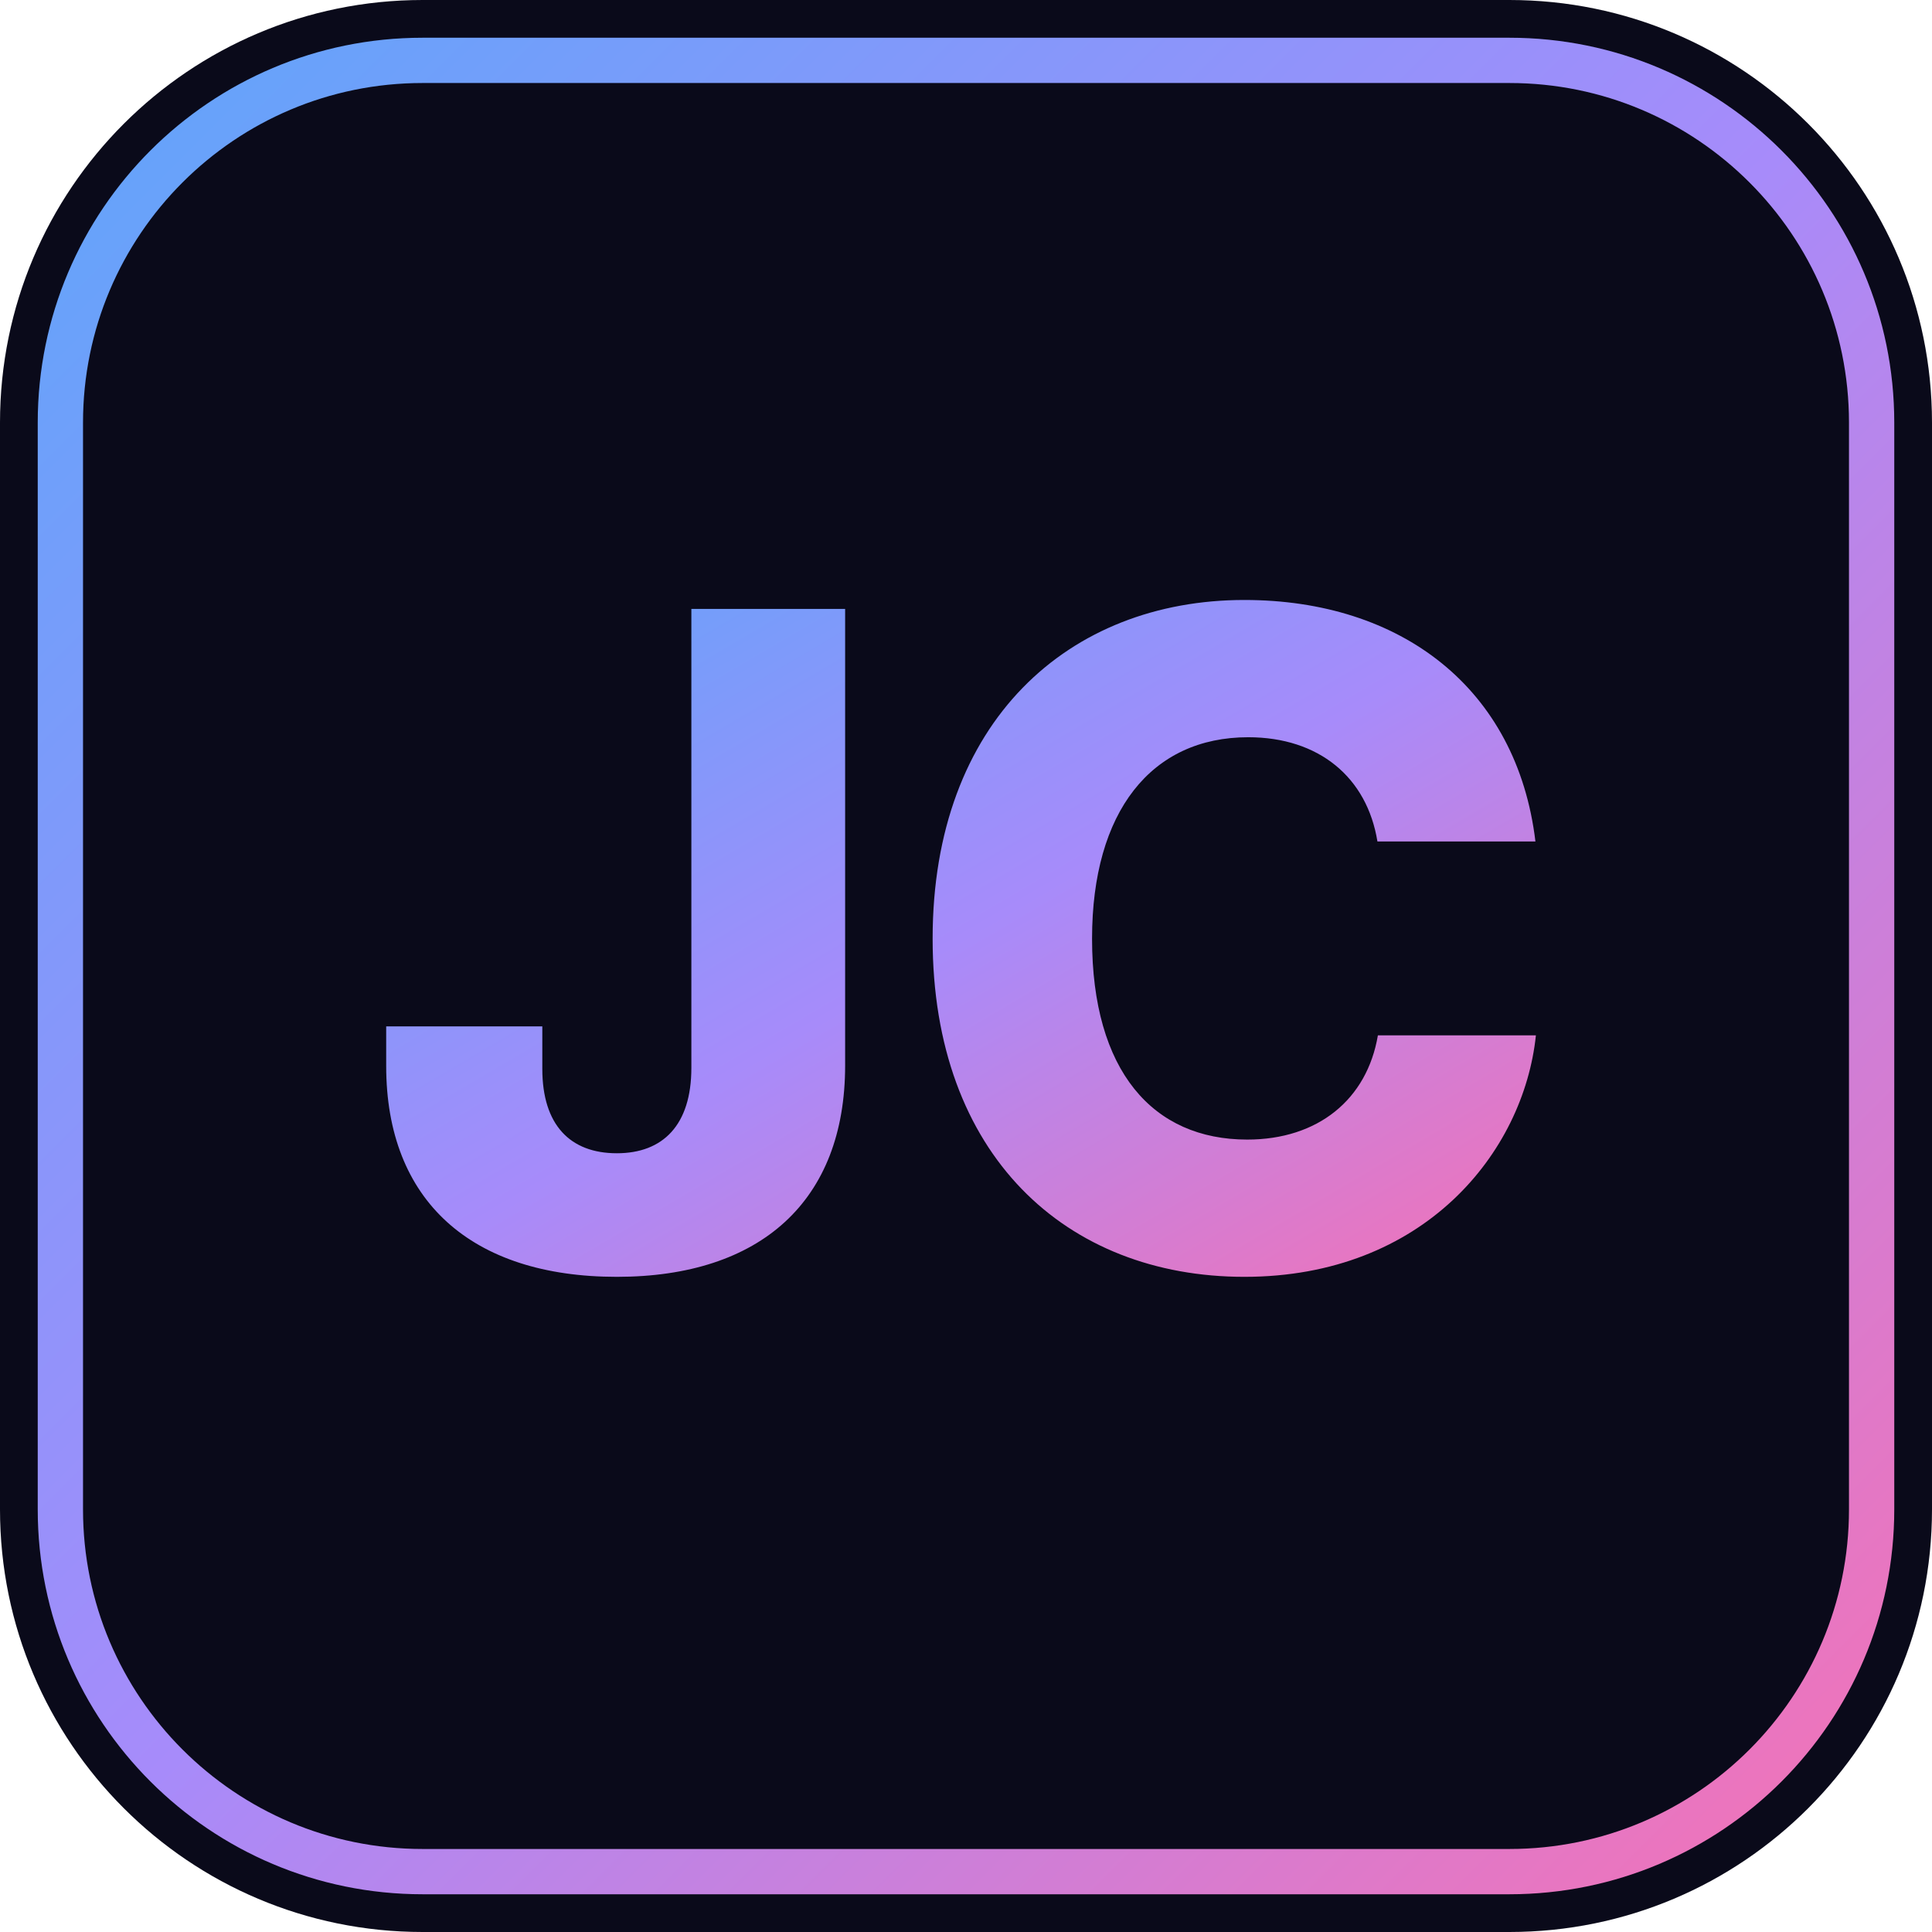
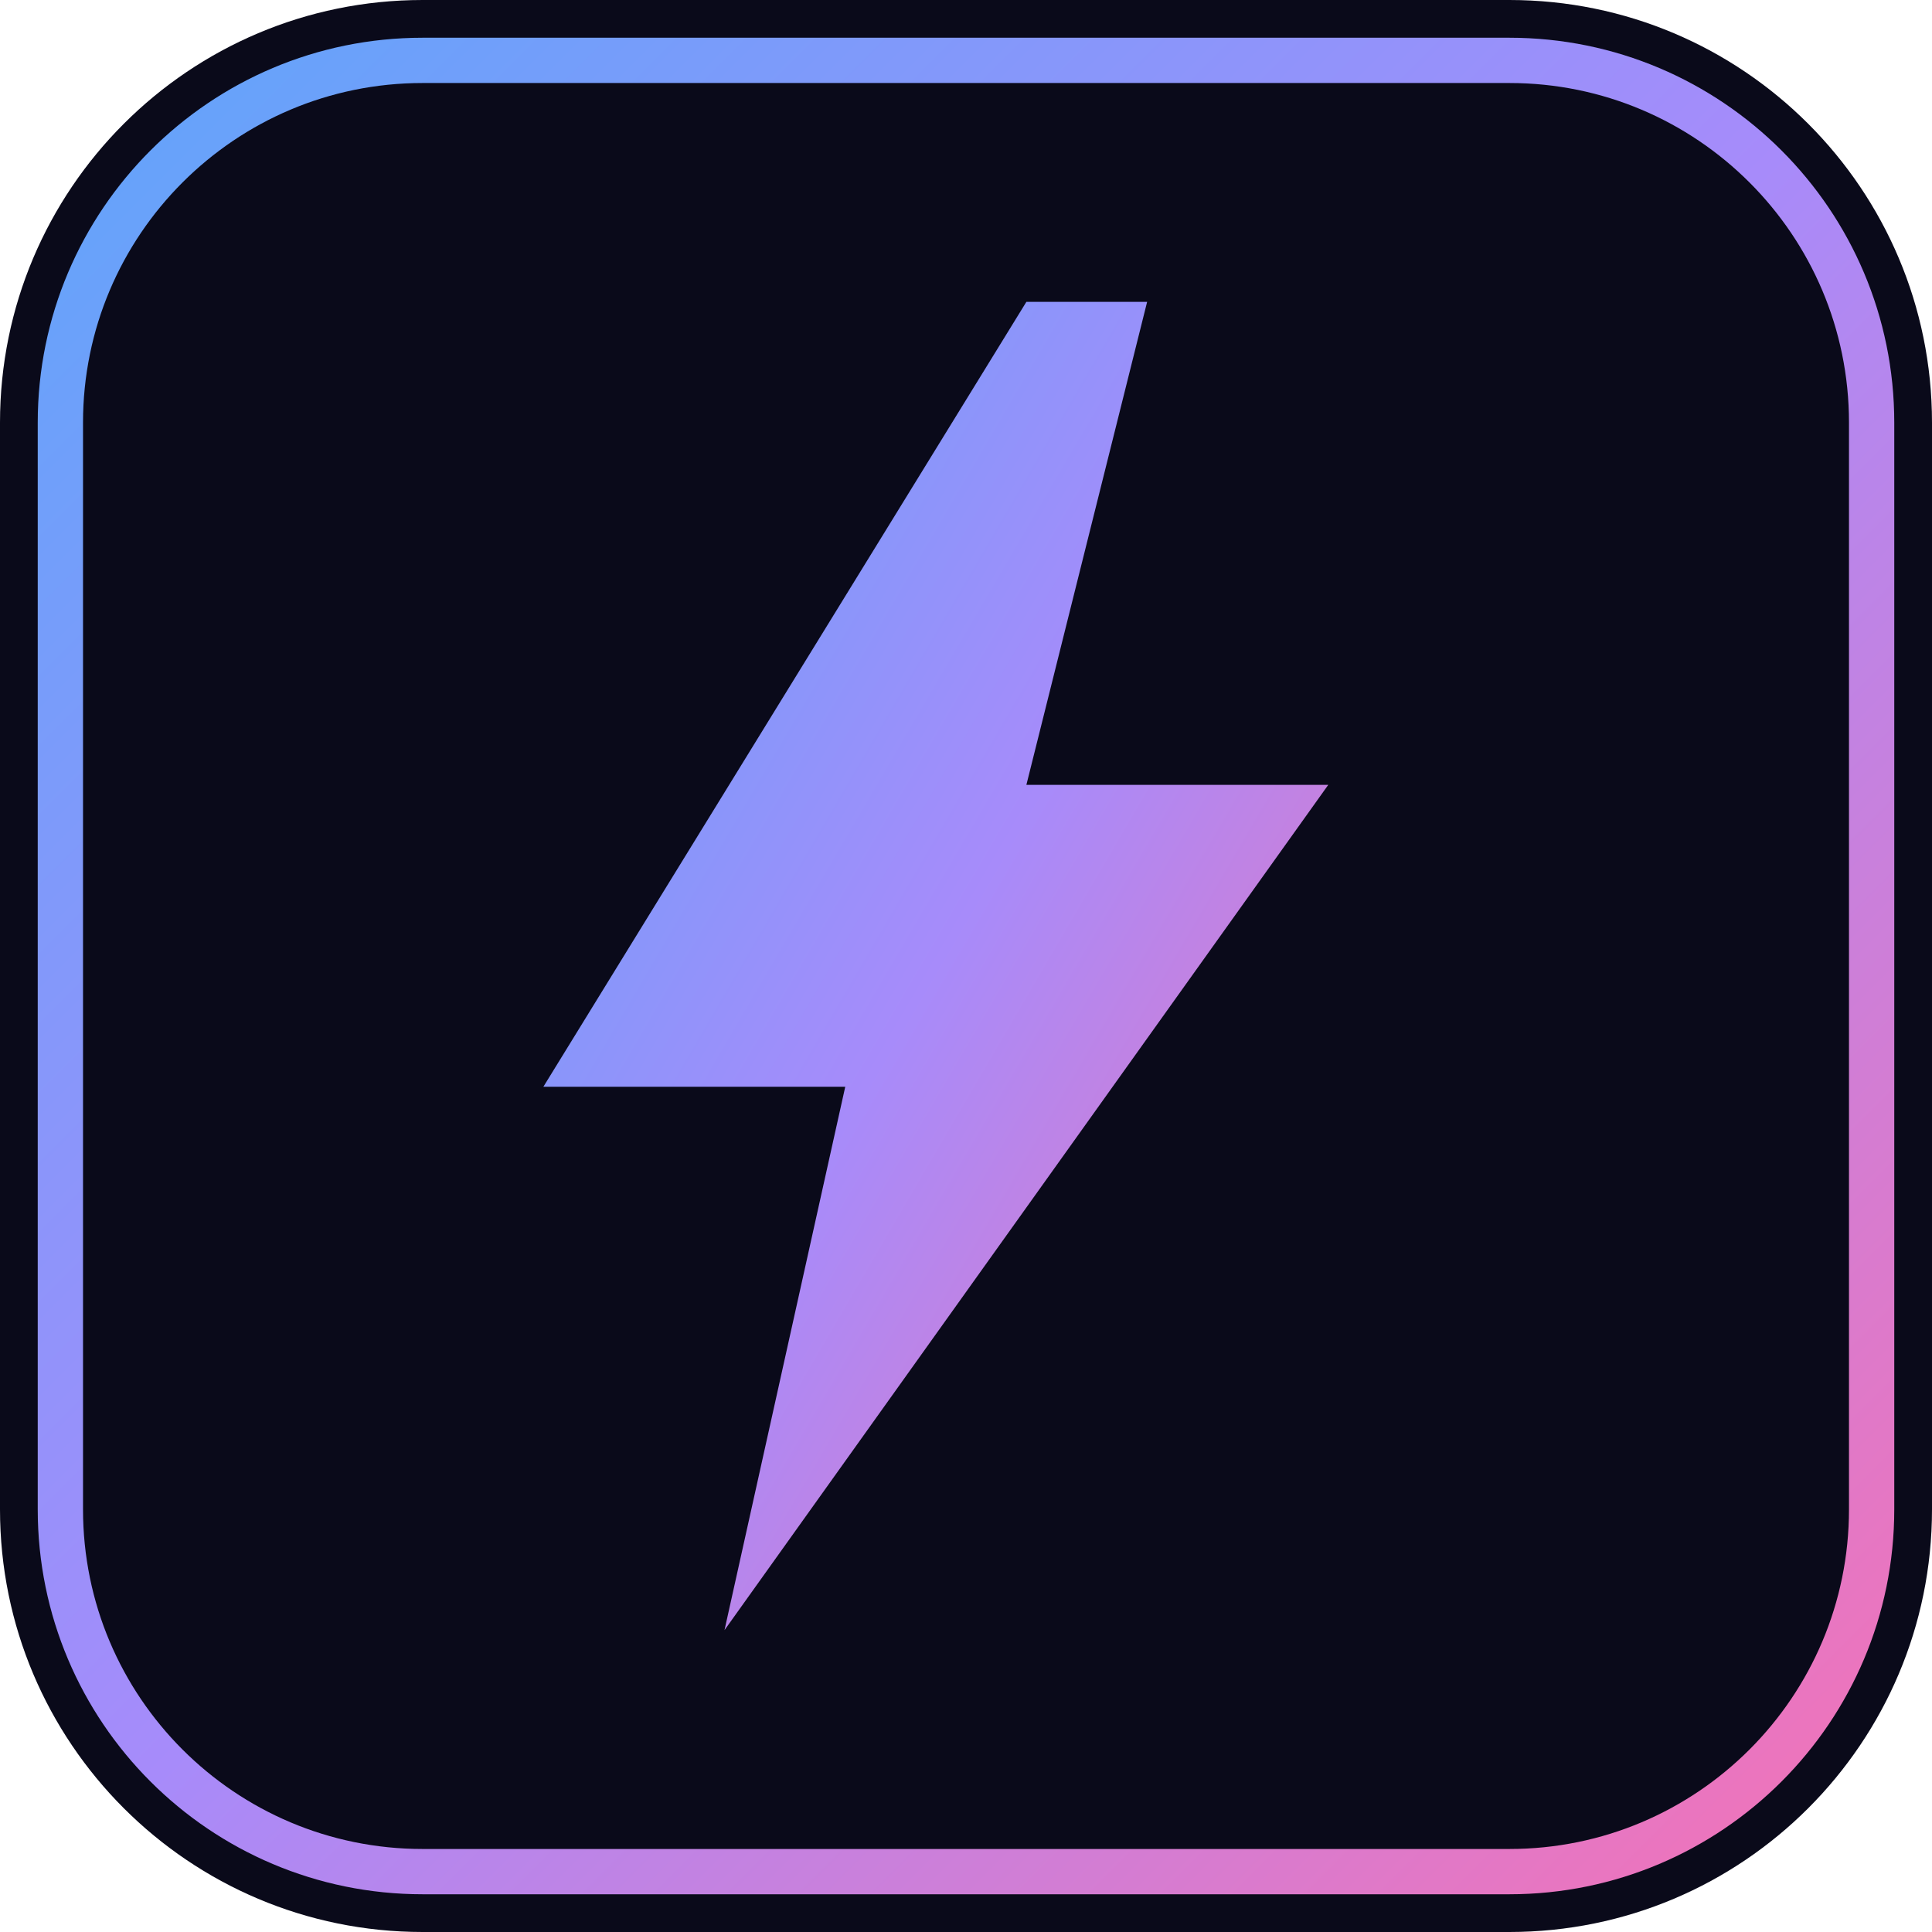
<svg xmlns="http://www.w3.org/2000/svg" width="64" height="64" viewBox="0 0 64 64">
  <defs>
    <linearGradient id="g" x1="0%" y1="0%" x2="100%" y2="100%">
      <stop offset="0%" stop-color="#60a5fa" />
      <stop offset="50%" stop-color="#a78bfa" />
      <stop offset="100%" stop-color="#f472b6" />
    </linearGradient>
  </defs>
  <rect width="64" height="64" rx="14" fill="#0a0a1a" />
  <rect x="2" y="2" width="60" height="60" rx="12" fill="none" stroke="url(#g)" stroke-width="1.5" />
-   <text x="32" y="42" font-family="system-ui,-apple-system,sans-serif" font-size="30" font-weight="800" fill="url(#g)" text-anchor="middle">JC</text>
+   <path d="M34 10L18 36h10l-4 18 20-28H34l4-16z" fill="url(#g)" />
</svg>
